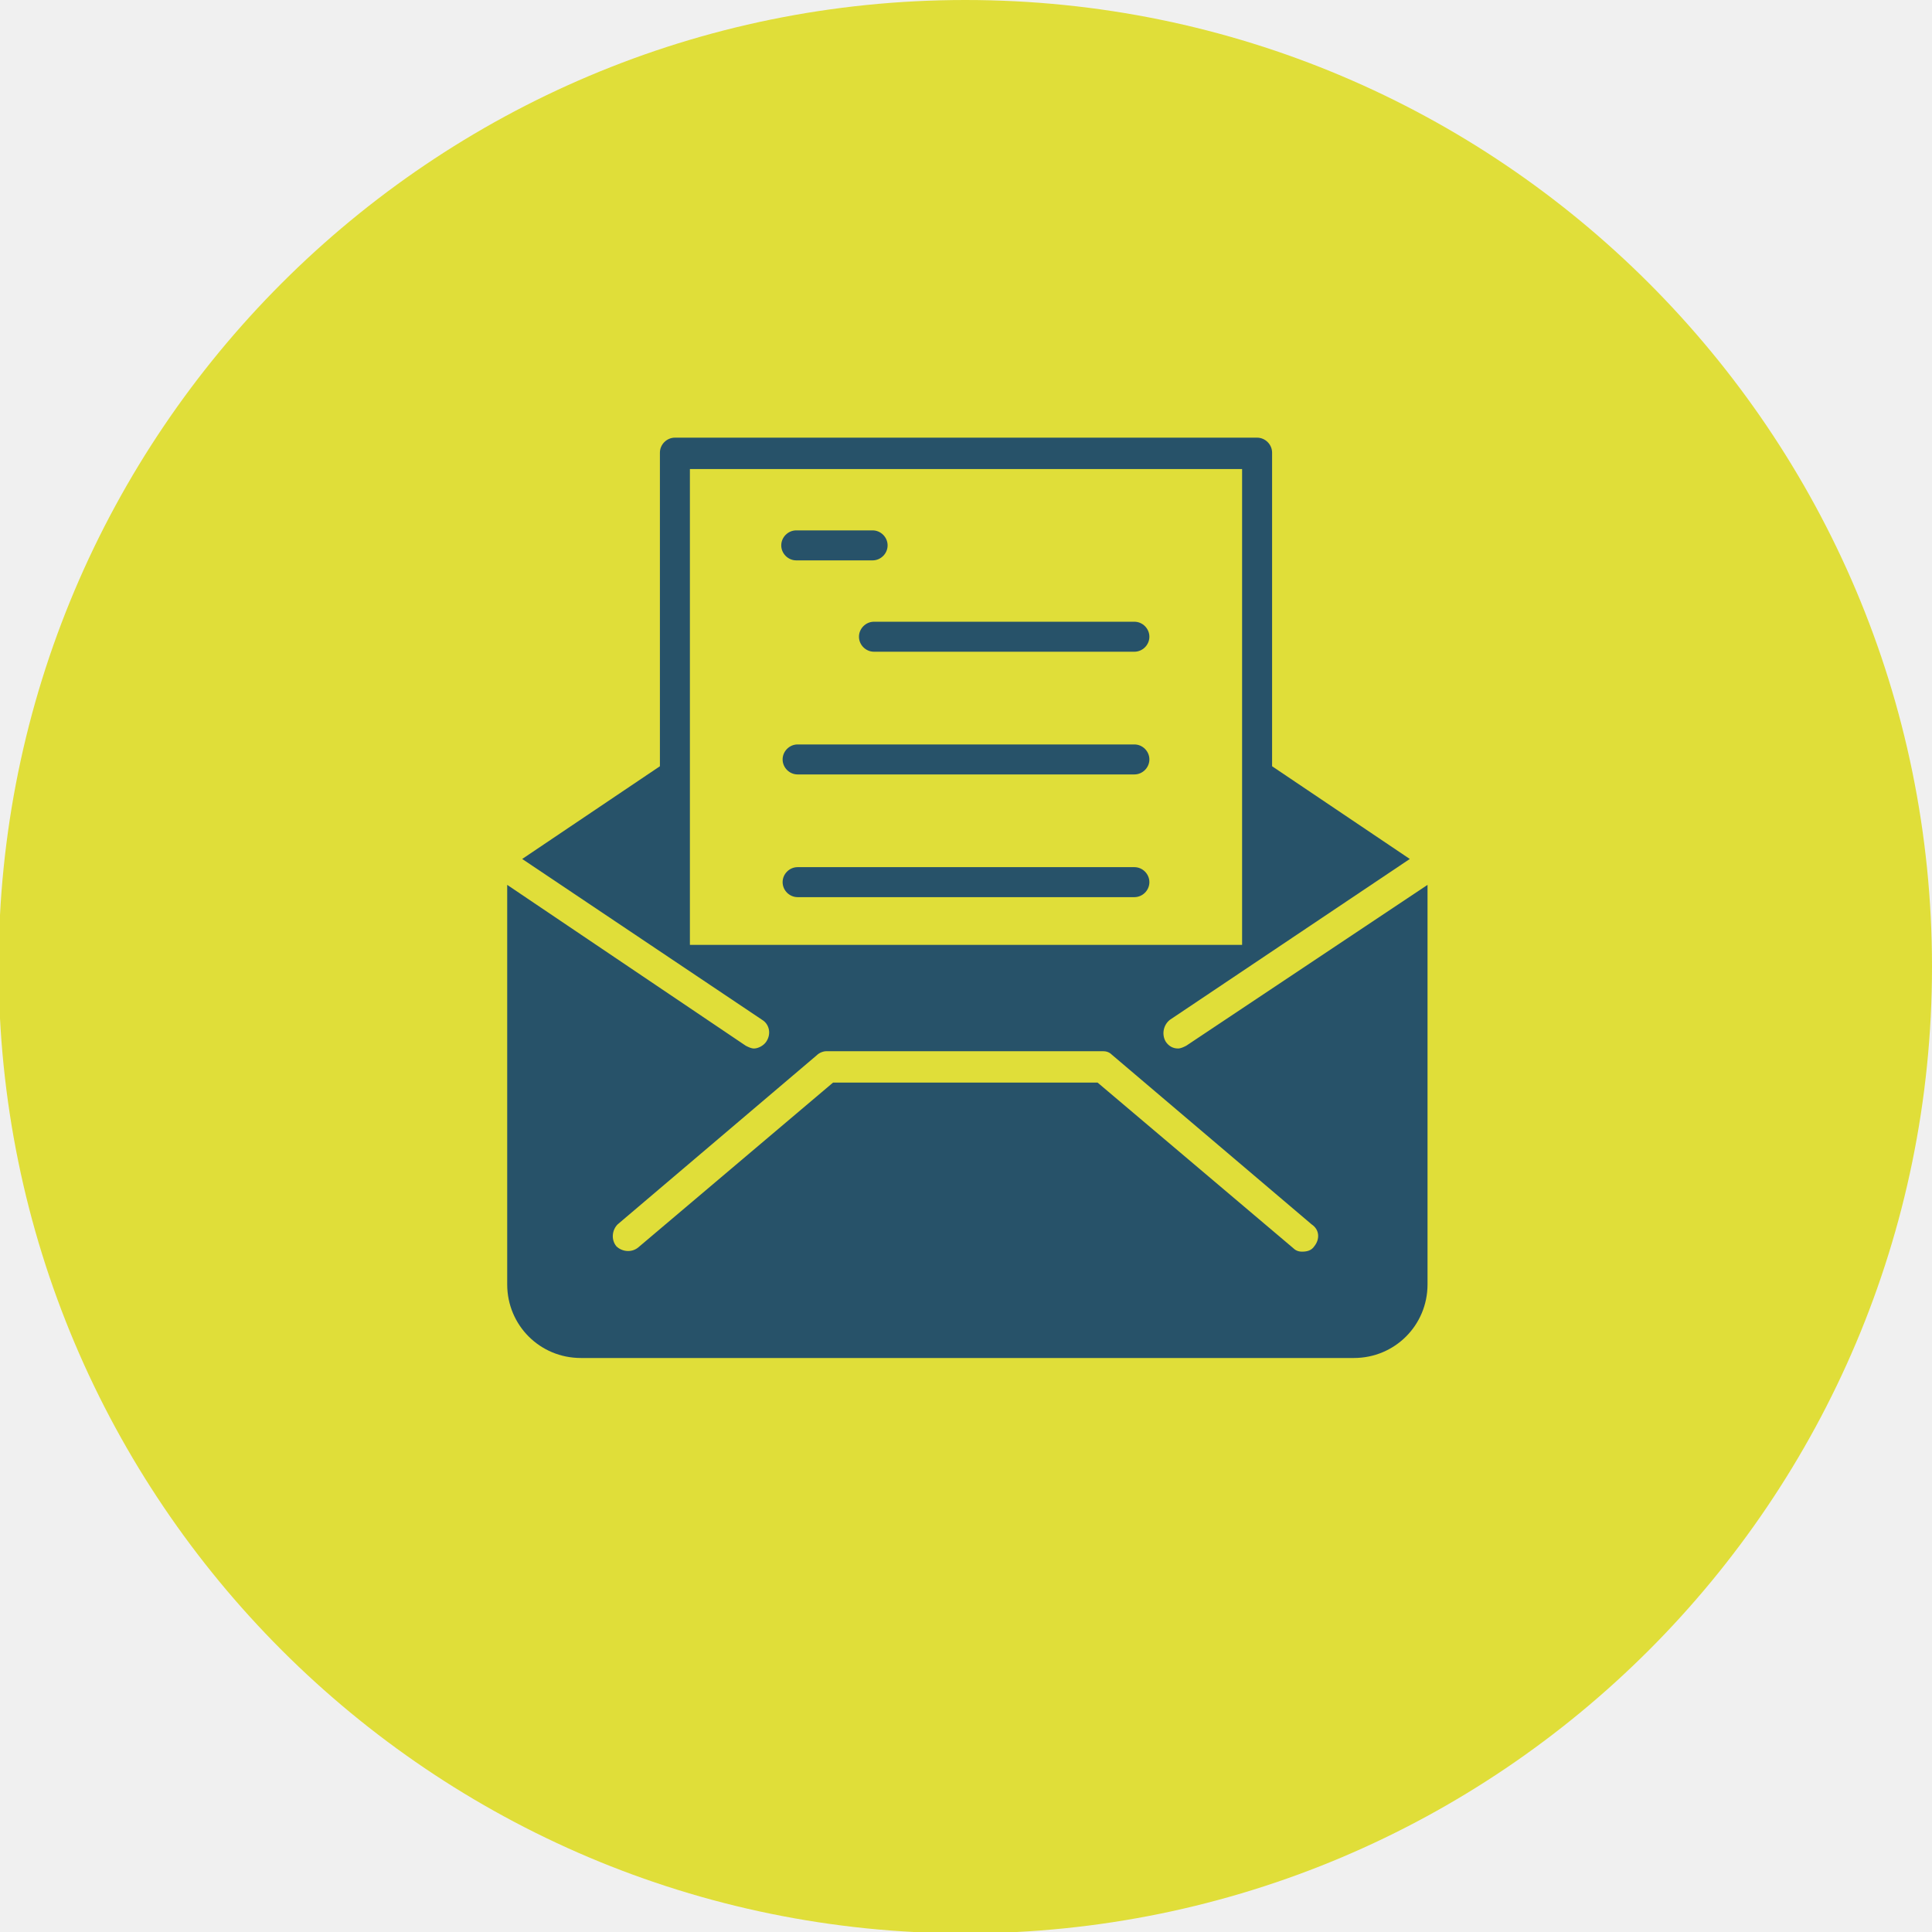
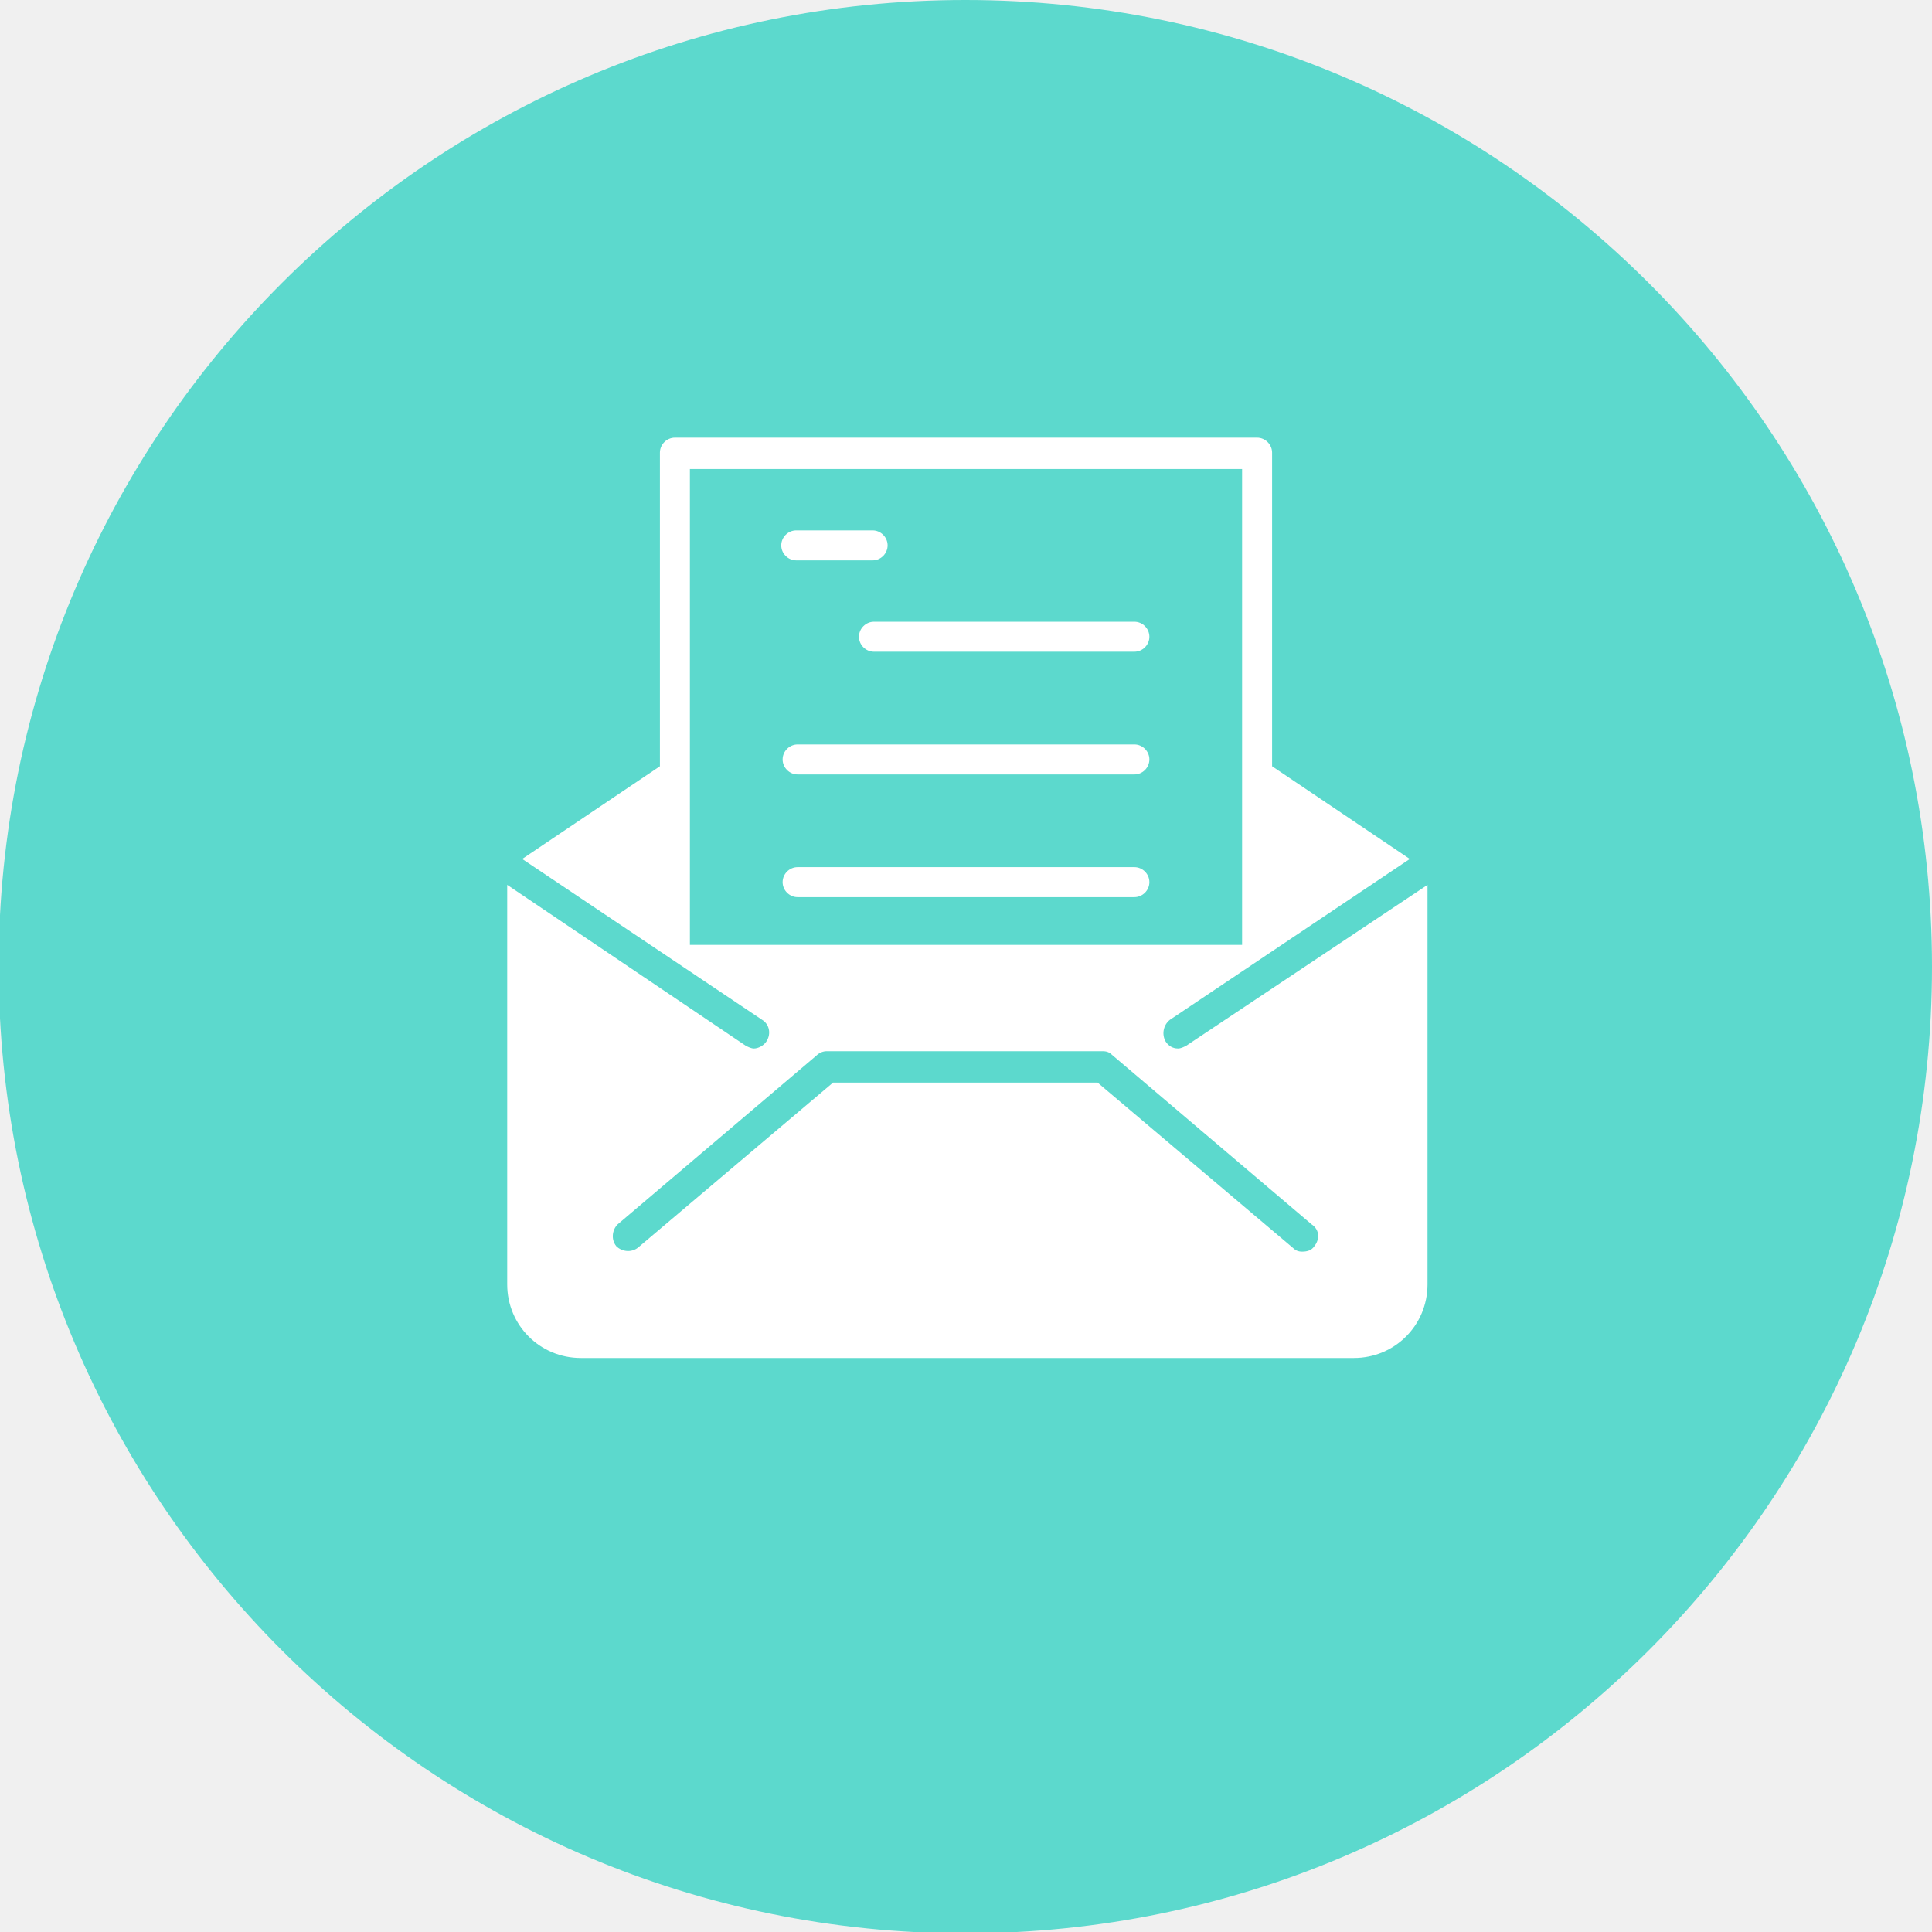
- <svg xmlns="http://www.w3.org/2000/svg" version="1.1" id="Layer_1" x="0px" y="0px" viewBox="590.1 529.1 141.7 141.7" enable-background="new 590.1 529.1 141.7 141.7" xml:space="preserve">
-   <g>
-     <circle fill="#E0DE39" cx="660.9" cy="600" r="70.9" />
-     <g>
-       <path fill="#275269" d="M677.1,605.8c-0.2,0.1-0.4,0.2-0.6,0.2c-0.4,0-0.7-0.2-0.9-0.5c-0.3-0.5-0.2-1.2,0.3-1.6l17.6-11.8    l-10.1-6.8v-23c0-0.6-0.5-1.1-1.1-1.1h-42.7c-0.6,0-1.1,0.5-1.1,1.1v23l-10.1,6.8l17.6,11.8c0.5,0.3,0.7,1,0.3,1.6    c-0.2,0.3-0.6,0.5-0.9,0.5c-0.2,0-0.4-0.1-0.6-0.2l-17.5-11.8v29.3c0,3,2.4,5.4,5.4,5.4h56.7c3,0,5.4-2.4,5.4-5.4v-29.3    L677.1,605.8z M640.7,598.4v-34.9h40.5v34.9H640.7z M686.5,620.5c-0.2,0.3-0.5,0.4-0.9,0.4c-0.3,0-0.5-0.1-0.7-0.3l-14.3-12.1    h-19.4l-14.3,12.1c-0.5,0.4-1.2,0.3-1.6-0.1c-0.4-0.5-0.3-1.2,0.1-1.6l14.6-12.4c0.2-0.2,0.5-0.3,0.7-0.3H671    c0.3,0,0.5,0.1,0.7,0.3l14.6,12.4C686.9,619.3,686.9,620,686.5,620.5z" />
-       <path fill="#275269" d="M648.5,570.2h5.6c0.6,0,1.1-0.5,1.1-1.1c0-0.6-0.5-1.1-1.1-1.1h-5.6c-0.6,0-1.1,0.5-1.1,1.1    C647.4,569.7,647.9,570.2,648.5,570.2z" />
-       <path fill="#275269" d="M673.3,574.7h-19.1c-0.6,0-1.1,0.5-1.1,1.1c0,0.6,0.5,1.1,1.1,1.1h19.1c0.6,0,1.1-0.5,1.1-1.1    C674.4,575.2,673.9,574.7,673.3,574.7z" />
-       <path fill="#275269" d="M673.3,583.7h-24.7c-0.6,0-1.1,0.5-1.1,1.1c0,0.6,0.5,1.1,1.1,1.1h24.7c0.6,0,1.1-0.5,1.1-1.1    C674.4,584.2,673.9,583.7,673.3,583.7z" />
-       <path fill="#275269" d="M673.3,592.7h-24.7c-0.6,0-1.1,0.5-1.1,1.1c0,0.6,0.5,1.1,1.1,1.1h24.7c0.6,0,1.1-0.5,1.1-1.1    C674.4,593.2,673.9,592.7,673.3,592.7z" />
-     </g>
+ <svg xmlns="http://www.w3.org/2000/svg" id="Layer_1" enable-background="new 590.1 529.1 141.7 141.7" xml:space="preserve" viewBox="590.1 529.1 141.7 141.7" height="100%" width="100%" version="1.1" y="0px" x="0px">
+   <defs id="defs21">
+ </defs>
+   <circle id="circle5" style="fill:#5cd9cd;" cx="660.9" cy="600" r="70.9" />
+   <g id="g7" style="fill:#ffffff;">
+     <path id="path9" d="m677.1,605.8c-0.2,0.1-0.4,0.2-0.6,0.2-0.4,0-0.7-0.2-0.9-0.5-0.3-0.5-0.2-1.2,0.3-1.6l17.6-11.8-10.1-6.8v-23c0-0.6-0.5-1.1-1.1-1.1h-42.7c-0.6,0-1.1,0.5-1.1,1.1v23l-10.1,6.8,17.6,11.8c0.5,0.3,0.7,1,0.3,1.6-0.2,0.3-0.6,0.5-0.9,0.5-0.2,0-0.4-0.1-0.6-0.2l-17.5-11.8v29.3c0,3,2.4,5.4,5.4,5.4h56.7c3,0,5.4-2.4,5.4-5.4v-29.3l-17.7,11.8zm-36.4-7.4v-34.9h40.5v34.9h-40.5zm45.8,22.1c-0.2,0.3-0.5,0.4-0.9,0.4-0.3,0-0.5-0.1-0.7-0.3l-14.3-12.1h-19.4l-14.3,12.1c-0.5,0.4-1.2,0.3-1.6-0.1-0.4-0.5-0.3-1.2,0.1-1.6l14.6-12.4c0.2-0.2,0.5-0.3,0.7-0.3h20.3c0.3,0,0.5,0.1,0.7,0.3l14.6,12.4c0.6,0.4,0.6,1.1,0.2,1.6z" style="fill:#ffffff;" />
+     <path id="path11" d="m648.5,570.2h5.6c0.6,0,1.1-0.5,1.1-1.1s-0.5-1.1-1.1-1.1h-5.6c-0.6,0-1.1,0.5-1.1,1.1s0.5,1.1,1.1,1.1z" style="fill:#ffffff;" />
+     <path id="path13" d="m673.3,574.7h-19.1c-0.6,0-1.1,0.5-1.1,1.1s0.5,1.1,1.1,1.1h19.1c0.6,0,1.1-0.5,1.1-1.1s-0.5-1.1-1.1-1.1z" style="fill:#ffffff;" />
+     <path id="path15" d="m673.3,583.7h-24.7c-0.6,0-1.1,0.5-1.1,1.1s0.5,1.1,1.1,1.1h24.7c0.6,0,1.1-0.5,1.1-1.1s-0.5-1.1-1.1-1.1z" style="fill:#ffffff;" />
+     <path id="path17" d="m673.3,592.7h-24.7c-0.6,0-1.1,0.5-1.1,1.1s0.5,1.1,1.1,1.1h24.7c0.6,0,1.1-0.5,1.1-1.1s-0.5-1.1-1.1-1.1z" style="fill:#ffffff;" />
  </g>
</svg>
